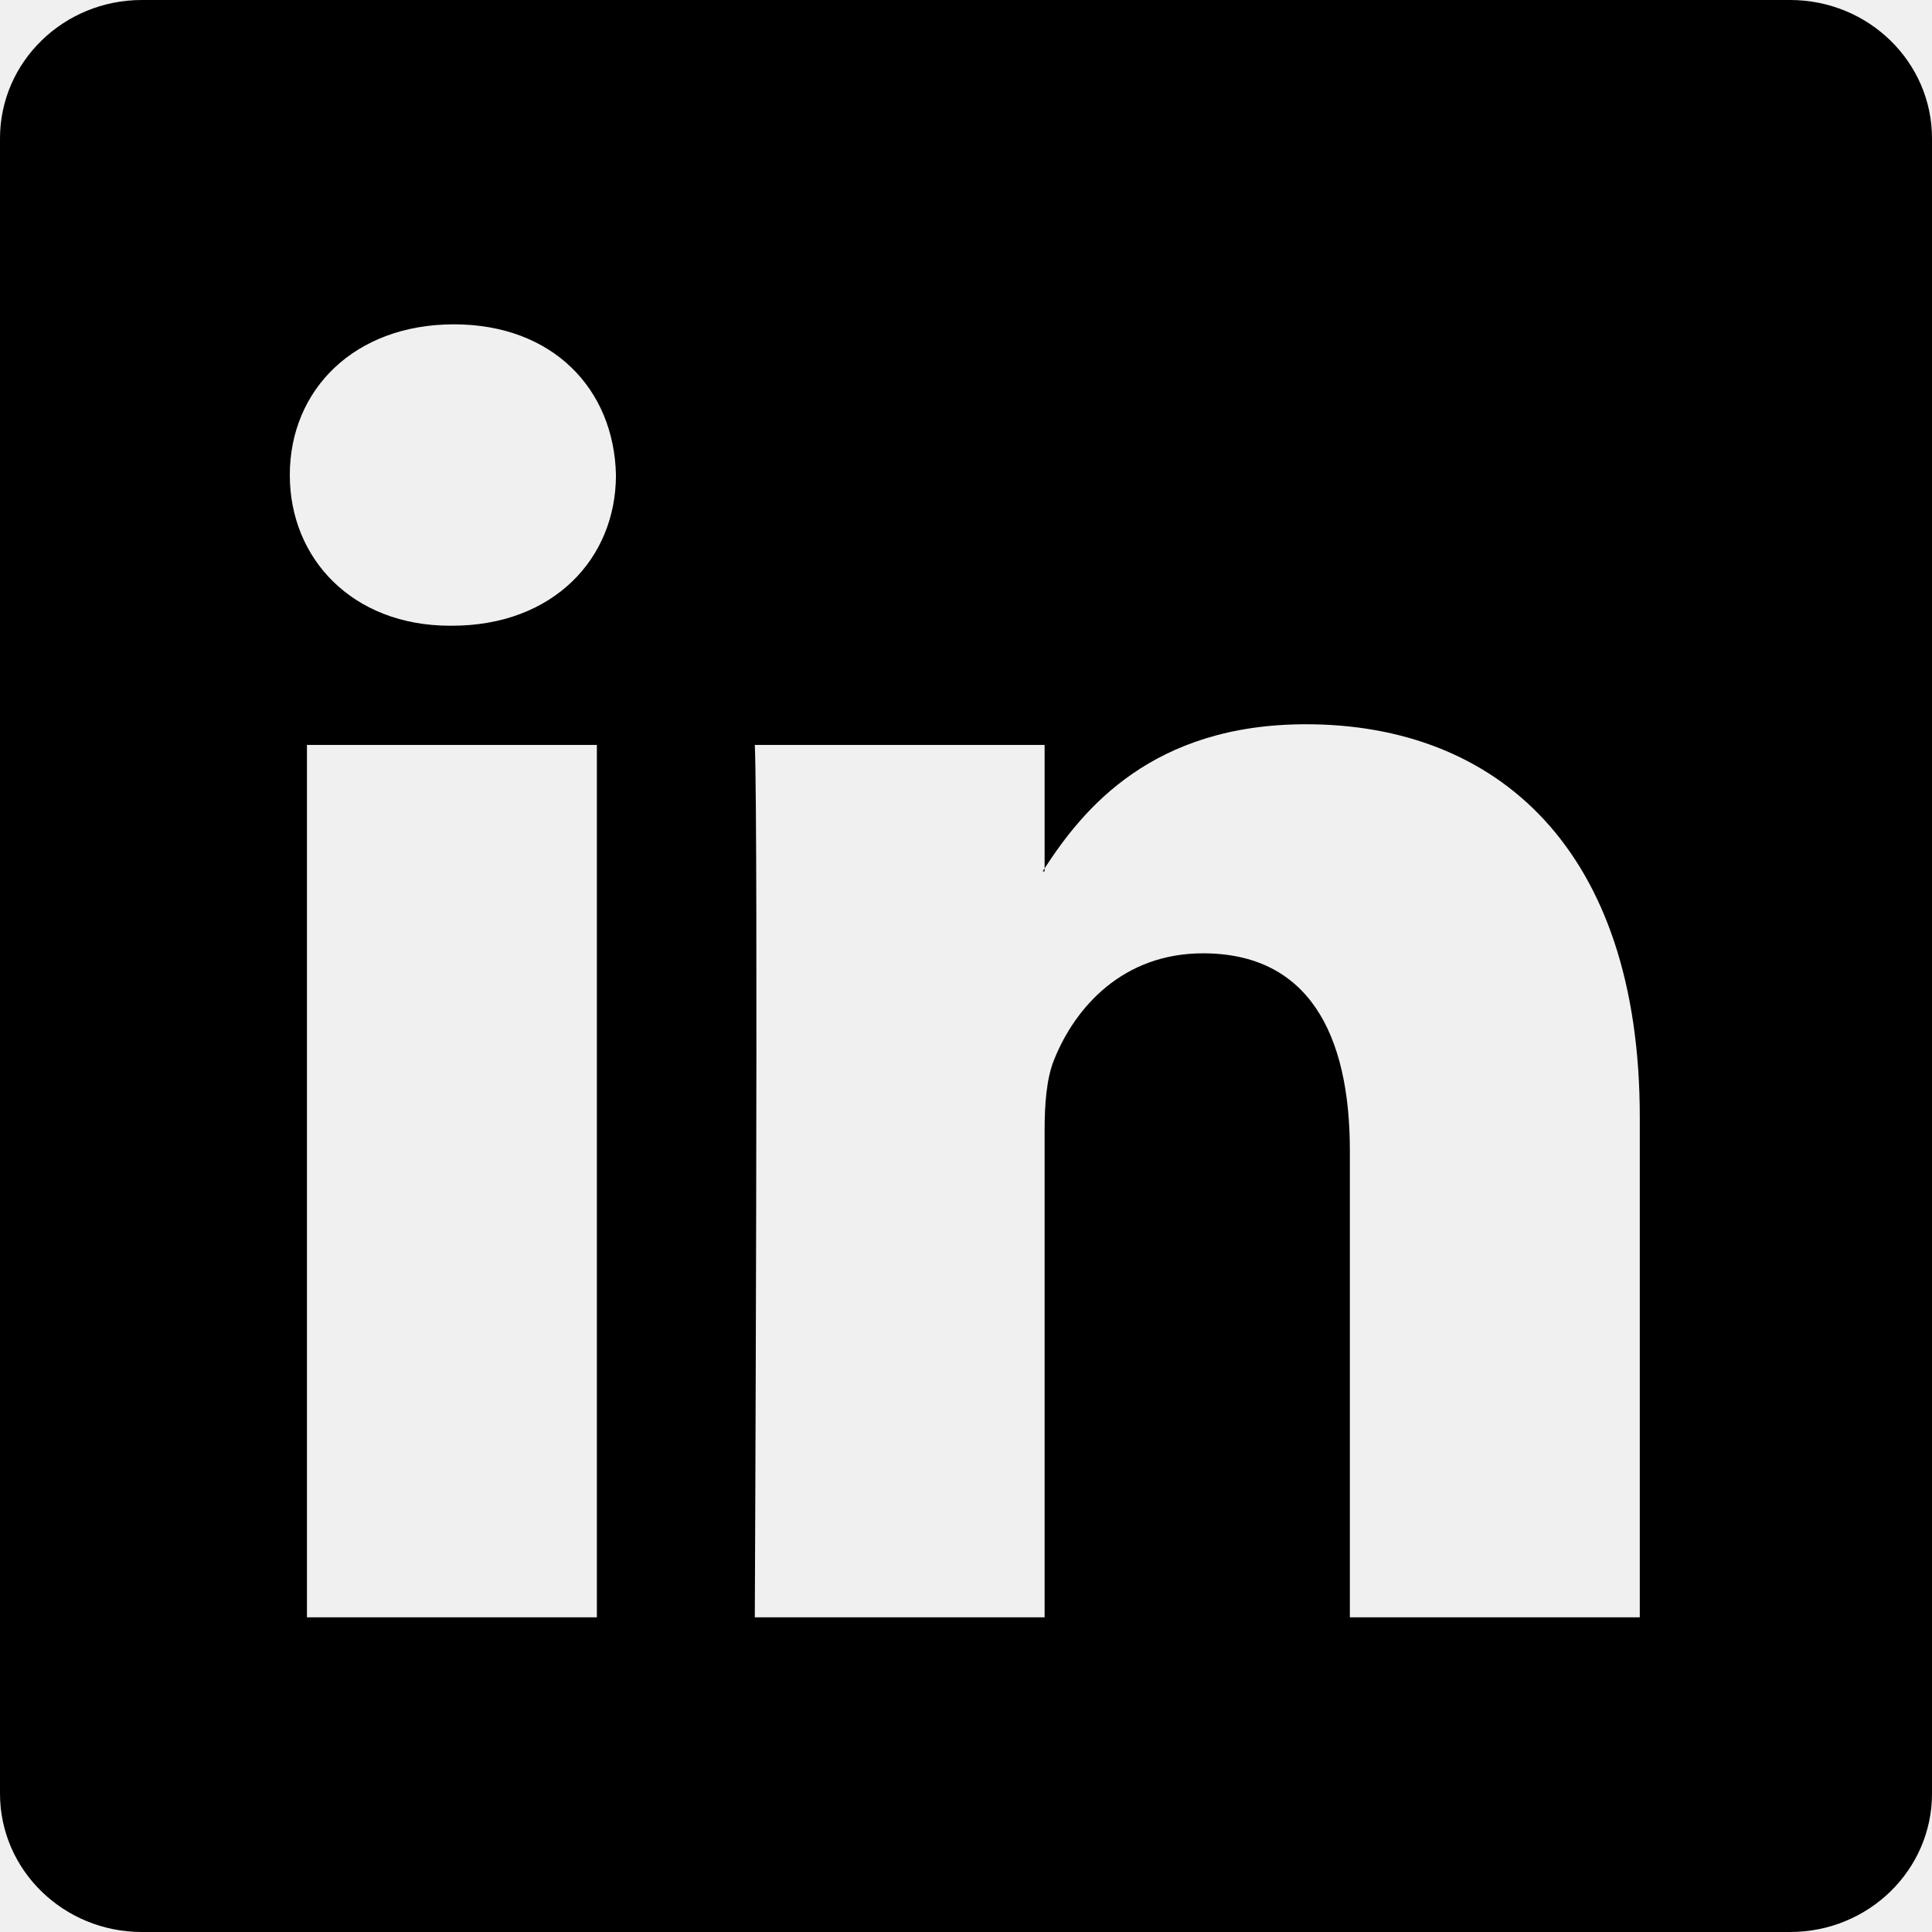
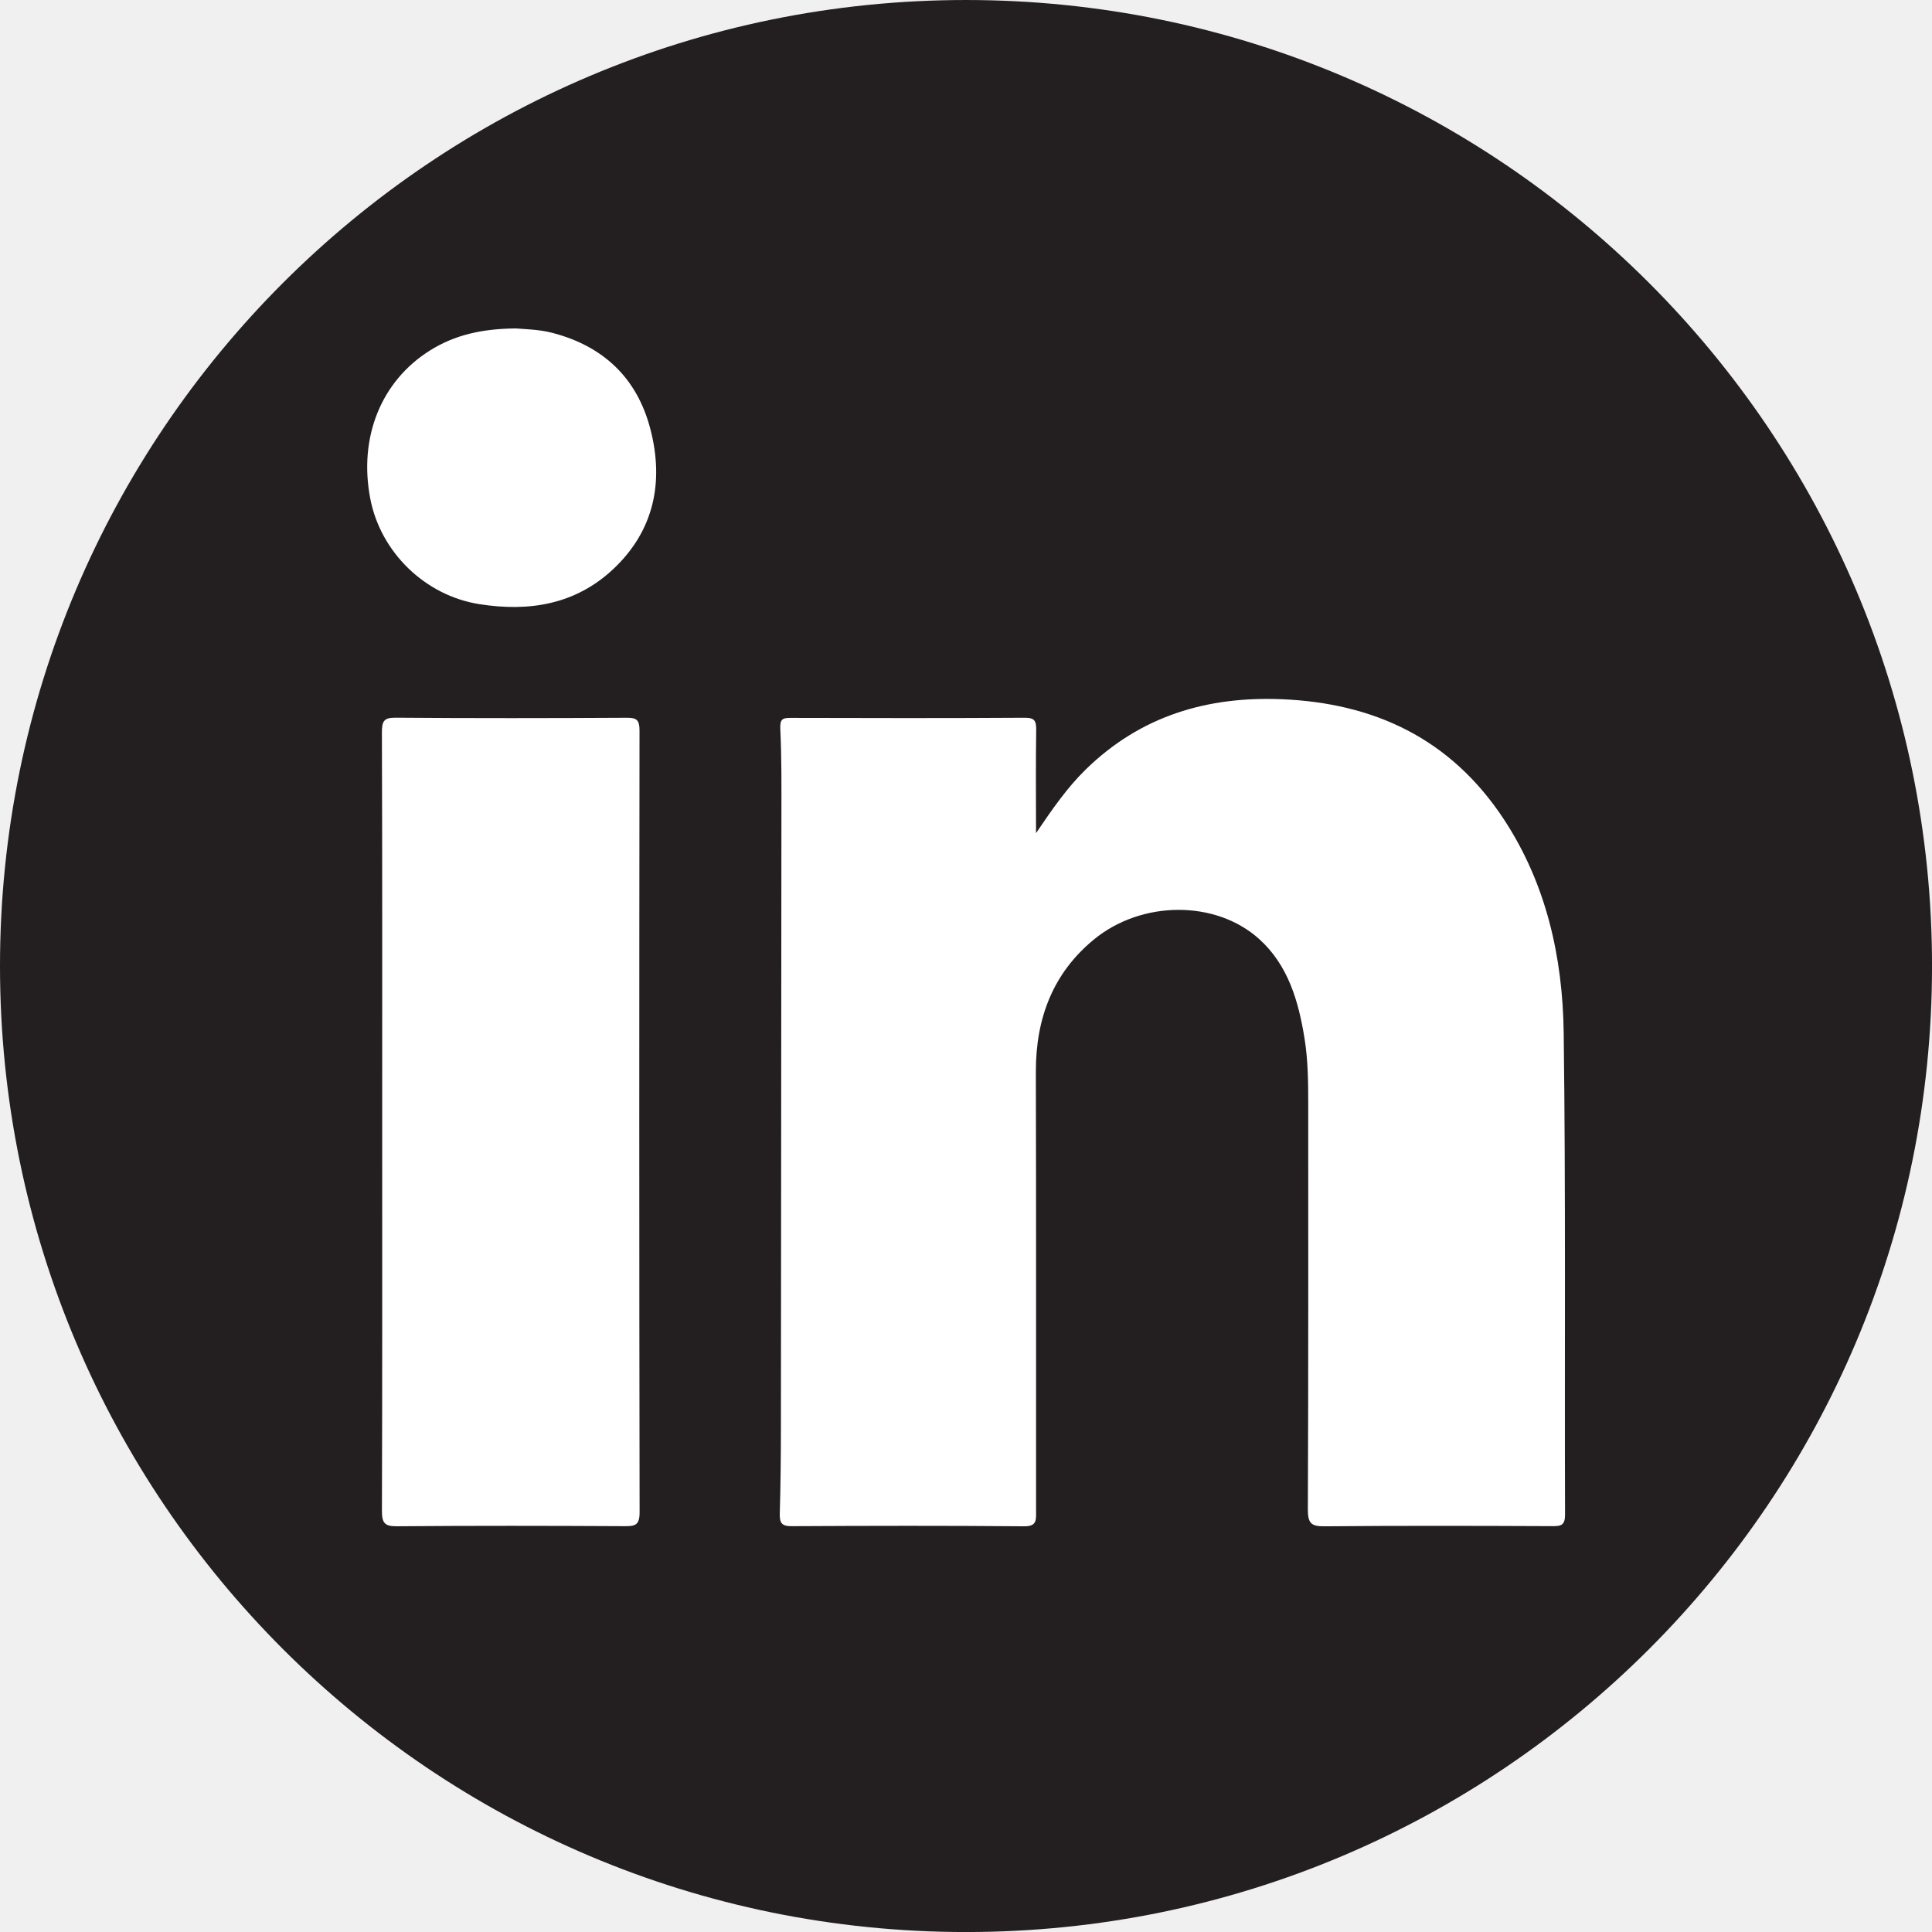
- <svg xmlns="http://www.w3.org/2000/svg" width="16" height="16" fill="currentColor" class="bi bi-linkedin" viewBox="0 0 16 16">
-   <path d="M0 1.146C0 .513.526 0 1.175 0h13.65C15.474 0 16 .513 16 1.146v13.708c0 .633-.526 1.146-1.175 1.146H1.175C.526 16 0 15.487 0 14.854V1.146zm4.943 12.248V6.169H2.542v7.225h2.401zm-1.2-8.212c.837 0 1.358-.554 1.358-1.248-.015-.709-.52-1.248-1.342-1.248-.822 0-1.359.54-1.359 1.248 0 .694.521 1.248 1.327 1.248h.016zm4.908 8.212V9.359c0-.216.016-.432.08-.586.173-.431.568-.878 1.232-.878.869 0 1.216.662 1.216 1.634v3.865h2.401V9.25c0-2.22-1.184-3.252-2.764-3.252-1.274 0-1.845.7-2.165 1.193v.025h-.016a5.54 5.54 0 0 1 .016-.025V6.169h-2.4c.03.678 0 7.225 0 7.225h2.4z" />
+ <svg xmlns="http://www.w3.org/2000/svg" version="1.1" id="Calque_1" x="0px" y="0px" width="283.46px" height="283.46px" viewBox="0 0 283.46 283.46" enable-background="new 0 0 283.46 283.46" xml:space="preserve">
+   <circle fill-rule="evenodd" clip-rule="evenodd" fill="#231F20" cx="141.732" cy="141.733" r="141.732" />
+   <g>
+     <path fill-rule="evenodd" clip-rule="evenodd" fill="#FFFFFF" d="M152.003,122.239c0-5.459-0.051-10.285,0.025-15.105   c0.023-1.356-0.221-1.834-1.658-1.826c-11.461,0.07-22.922,0.053-34.383,0.02c-1.205-0.004-1.57,0.199-1.502,1.652   c0.203,4.236,0.166,8.486,0.164,12.732c-0.018,30.029-0.043,60.06-0.076,90.089c-0.006,4.088-0.045,8.178-0.164,12.264   c-0.043,1.377,0.295,1.86,1.709,1.854c11.387-0.06,22.773-0.085,34.16,0.017c1.879,0.016,1.732-0.957,1.732-2.26   c-0.014-21.461,0.027-42.924-0.031-64.387c-0.023-7.893,2.512-14.5,8.498-19.433c7.018-5.783,17.891-5.813,24.24-0.105   c4.283,3.848,5.809,9.136,6.697,14.699c0.482,3.053,0.527,6.141,0.527,9.229c-0.004,19.918,0.033,39.836-0.055,59.754   c-0.012,2.104,0.537,2.52,2.447,2.504c11.166-0.102,22.33-0.071,33.494-0.023c1.26,0.006,1.797-0.171,1.793-1.716   c-0.076-23.548,0.107-47.095-0.197-70.636c-0.143-11.146-2.564-21.878-8.734-31.291c-7.846-11.967-19.162-17.139-32.678-17.684   c-10.814-0.436-20.615,2.398-28.705,10.303C156.623,115.509,154.464,118.601,152.003,122.239z" />
+     <path fill-rule="evenodd" clip-rule="evenodd" fill="#FFFFFF" d="M56.076,164.891c0,18.918,0.023,37.836-0.039,56.752   c-0.008,1.781,0.379,2.303,2.152,2.289c11.168-0.092,22.334-0.073,33.502-0.014c1.506,0.006,2.154-0.158,2.15-2.054   c-0.064-38.222-0.057-76.442-0.012-114.665c0-1.518-0.375-1.896-1.816-1.889c-11.314,0.064-22.629,0.078-33.945-0.01   c-1.67-0.014-2.039,0.422-2.035,2.14C56.099,126.591,56.076,145.741,56.076,164.891z" />
+     <path fill-rule="evenodd" clip-rule="evenodd" fill="#FFFFFF" d="M75.654,48.188c-4.93,0.043-8.934,0.953-12.564,3.229   c-7.174,4.496-10.482,12.732-8.771,21.711c1.504,7.891,8.045,14.26,16.016,15.512c7.246,1.141,14.072,0.104,19.689-5.191   c5.881-5.545,7.428-12.652,5.408-20.459c-1.977-7.654-7.037-12.234-14.359-14.145C79.054,48.317,76.982,48.296,75.654,48.188z" />
+   </g>
</svg>
